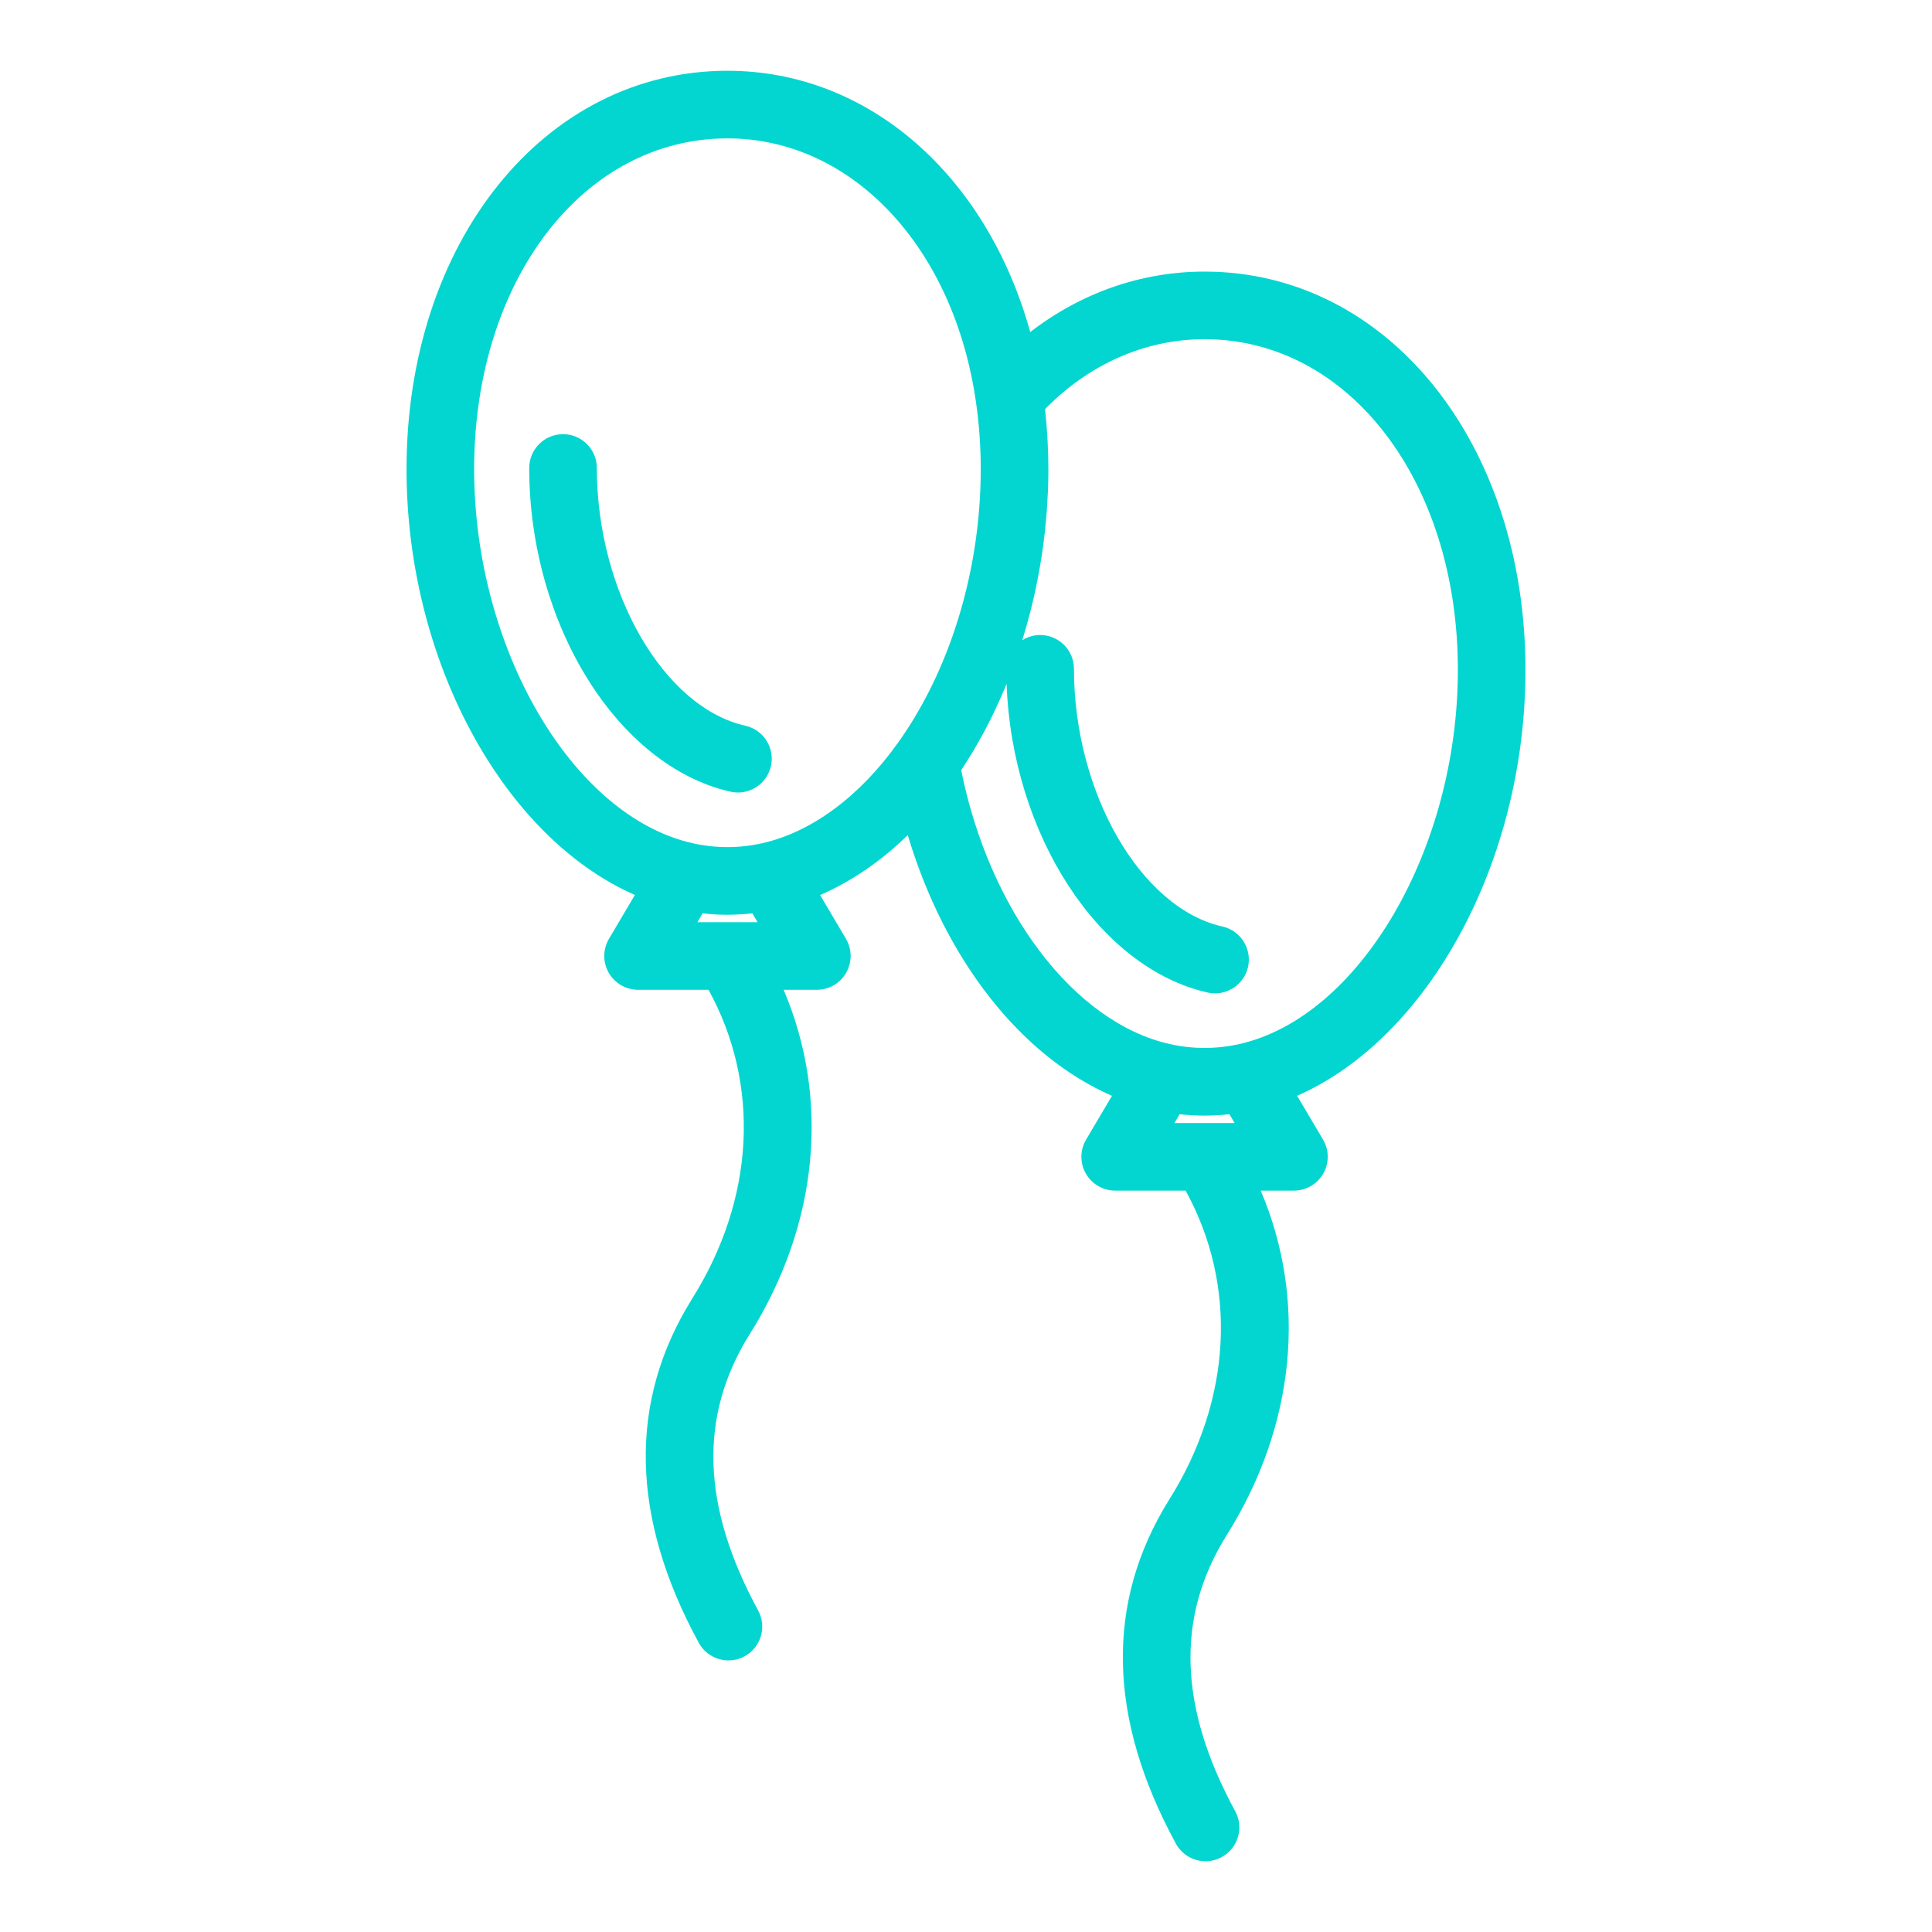
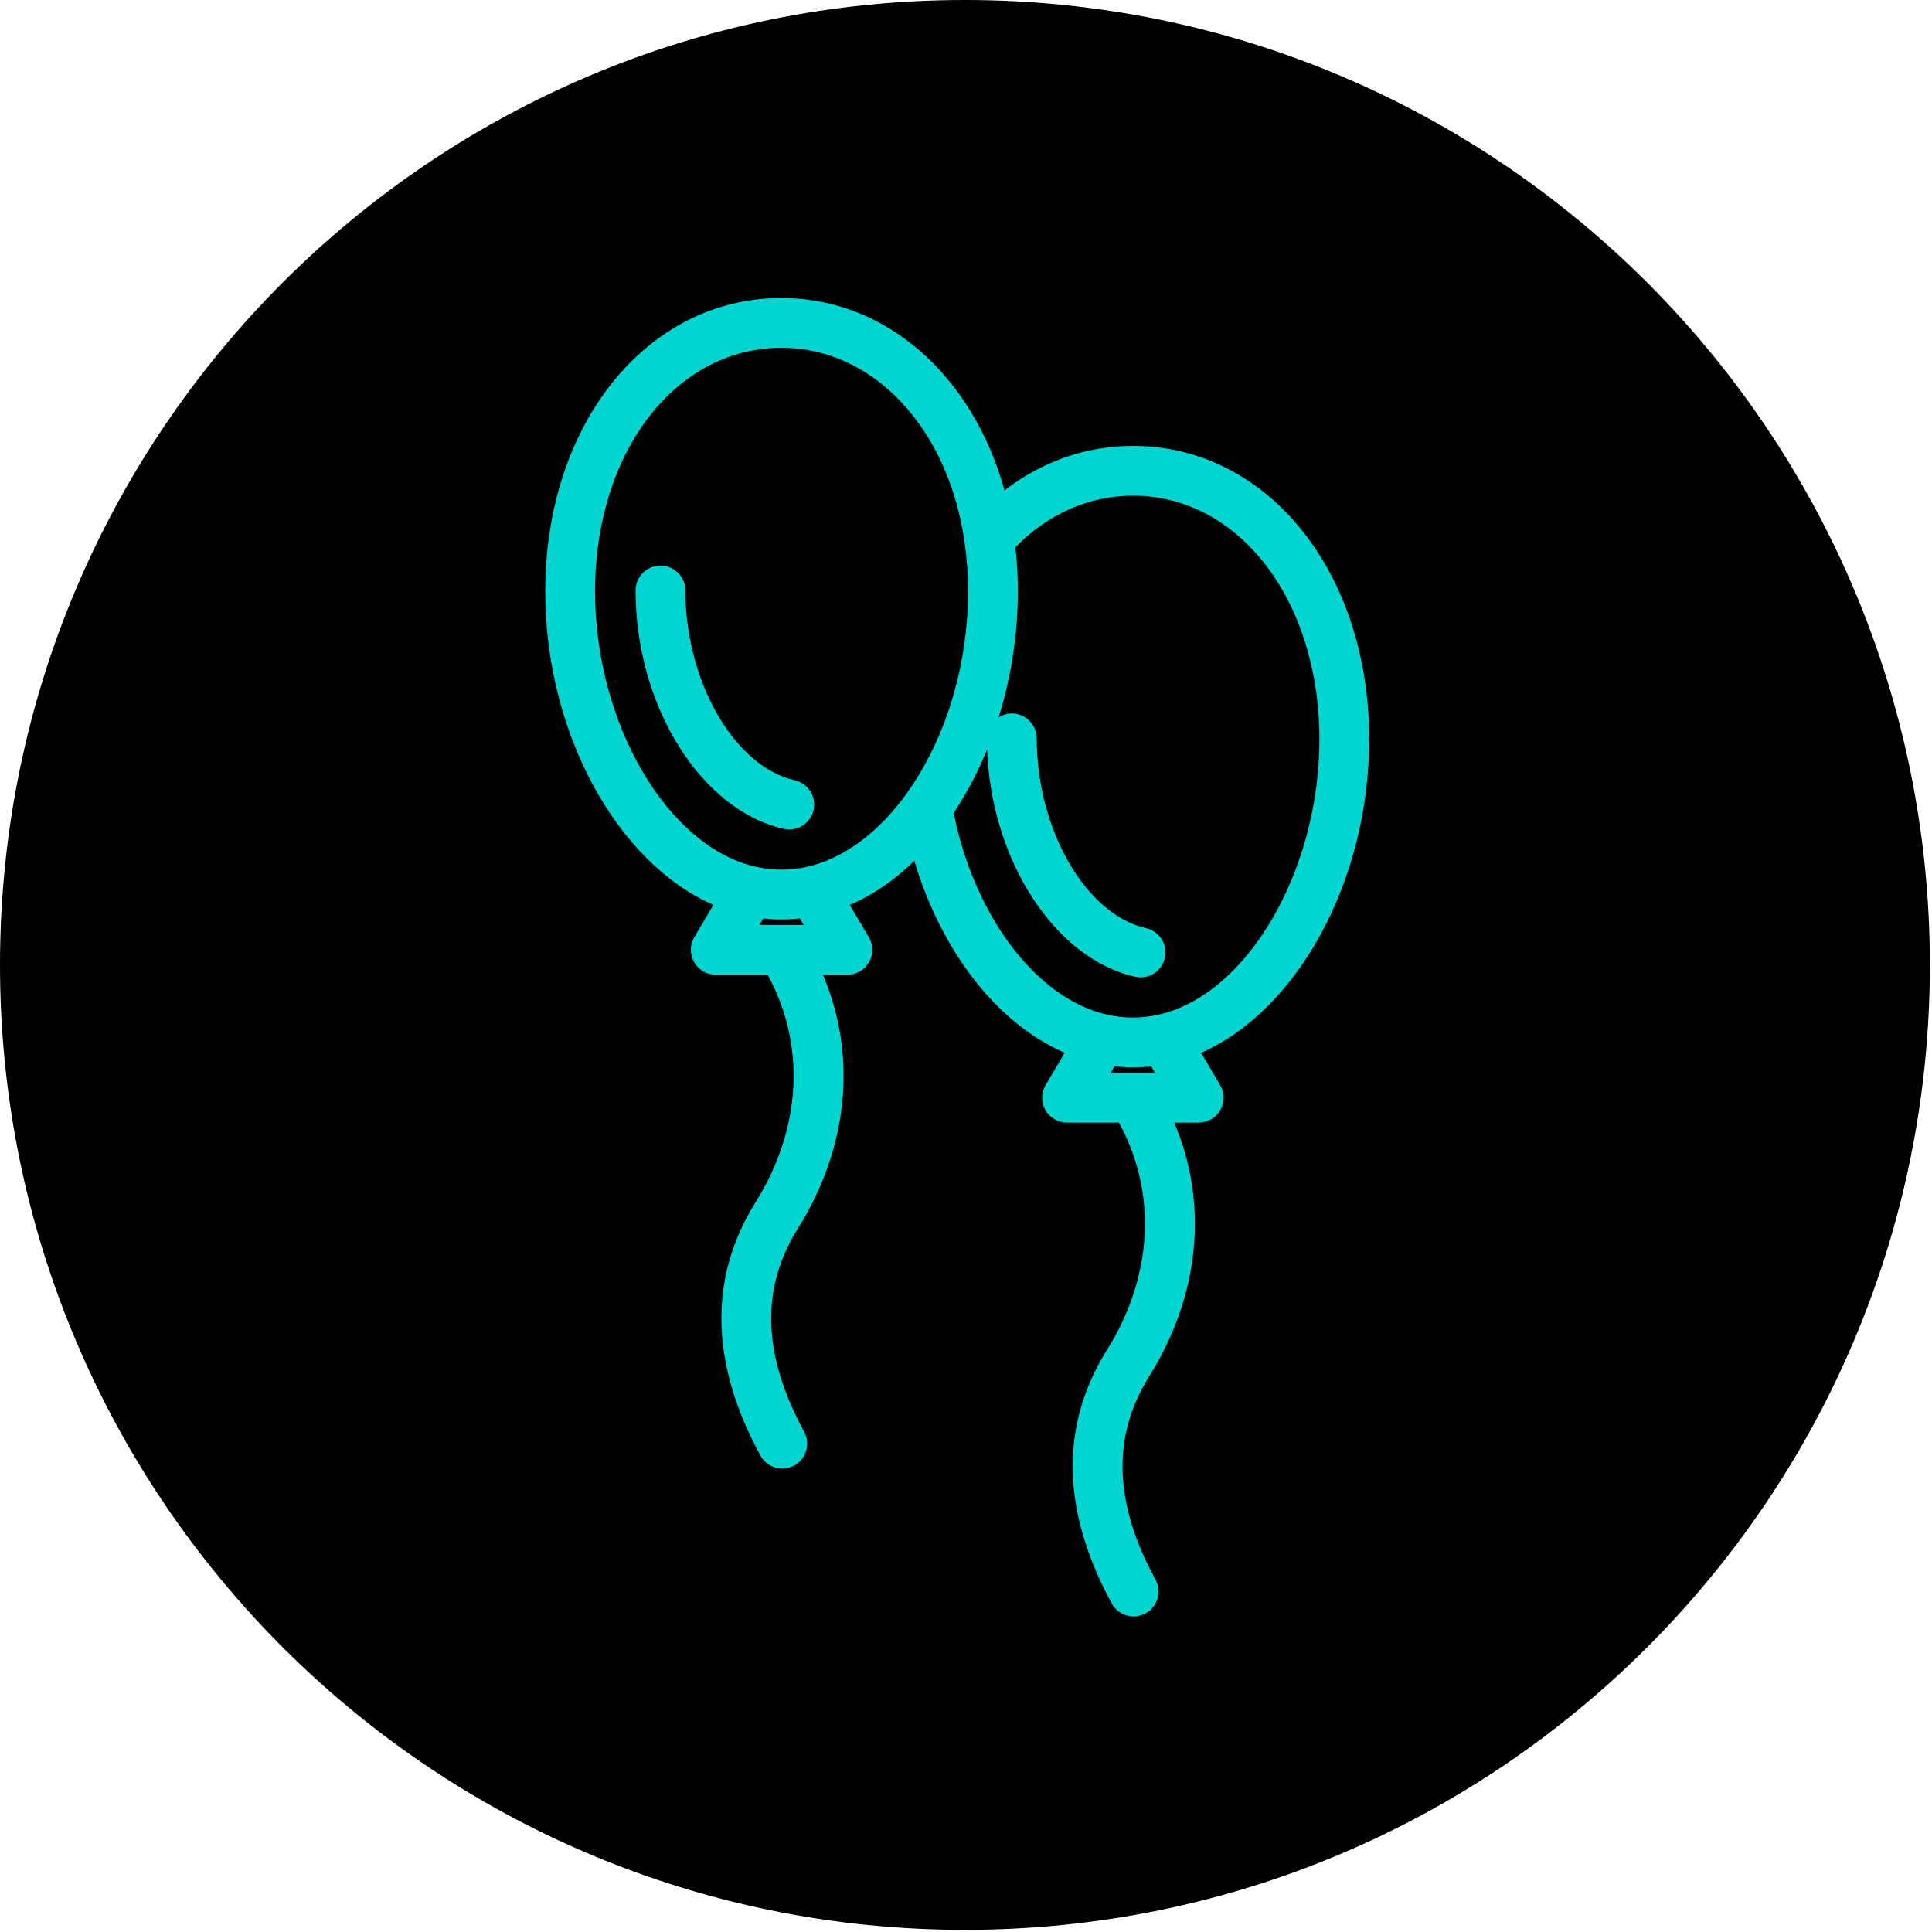
- <svg xmlns="http://www.w3.org/2000/svg" width="81" height="81" viewBox="0 0 81 81" fill="none">
-   <g id="Layer_1">
-     <g id="Group">
-       <path id="Vector" d="M31.249 30.426C27.816 29.654 25.023 24.806 25.023 19.62C25.023 18.837 24.388 18.203 23.605 18.203C22.823 18.203 22.188 18.837 22.188 19.62C22.188 26.166 25.895 32.127 30.627 33.192C30.732 33.215 30.837 33.227 30.939 33.227C31.588 33.227 32.173 32.779 32.321 32.12C32.493 31.356 32.013 30.598 31.249 30.426Z" fill="#03D6D0" />
-       <path id="Vector_2" d="M63.956 28.089C63.956 18.567 58.172 11.387 50.502 11.387C47.853 11.387 45.33 12.274 43.193 13.921C41.372 7.358 36.419 2.967 30.498 2.967C22.829 2.967 17.044 10.147 17.044 19.669C17.044 27.72 21.124 35.112 26.618 37.522L25.532 39.359C25.273 39.797 25.269 40.341 25.521 40.783C25.774 41.225 26.244 41.498 26.753 41.498H29.705C31.892 45.474 31.652 50.266 29.006 54.469C26.335 58.764 26.433 63.611 29.295 68.873C29.552 69.345 30.039 69.613 30.541 69.613C30.77 69.613 31.003 69.558 31.218 69.441C31.905 69.067 32.159 68.206 31.785 67.518C29.413 63.157 29.292 59.378 31.41 55.972C34.323 51.343 34.809 46.088 32.854 41.498H34.246C34.755 41.498 35.225 41.225 35.477 40.782C35.73 40.34 35.725 39.797 35.466 39.358L34.383 37.525C35.691 36.96 36.927 36.115 38.059 35.013C39.613 40.213 42.789 44.276 46.62 45.943L45.535 47.778C45.276 48.217 45.272 48.76 45.524 49.202C45.776 49.645 46.246 49.917 46.755 49.917H49.707C51.895 53.893 51.655 58.685 49.009 62.888C46.338 67.184 46.435 72.031 49.298 77.293C49.555 77.765 50.041 78.033 50.544 78.033C50.773 78.033 51.005 77.977 51.22 77.86C51.908 77.486 52.162 76.625 51.788 75.938C49.416 71.577 49.295 67.798 51.412 64.391C54.326 59.763 54.812 54.507 52.856 49.917H54.248C54.758 49.917 55.227 49.644 55.48 49.202C55.732 48.76 55.728 48.216 55.469 47.778L54.383 45.941C59.875 43.533 63.956 36.141 63.956 28.089ZM31.542 38.293L31.761 38.663H29.238L29.456 38.293C29.631 38.313 29.806 38.327 29.98 38.337C30.153 38.347 30.326 38.352 30.498 38.352C30.637 38.352 30.777 38.346 30.916 38.34C31.125 38.33 31.333 38.316 31.542 38.293ZM31.959 35.352C30.985 35.57 30.011 35.57 29.04 35.353C23.989 34.215 19.879 27.18 19.879 19.669C19.879 11.763 24.445 5.802 30.498 5.802C35.71 5.802 39.996 10.355 40.921 16.877C41.052 17.786 41.118 18.725 41.118 19.669C41.118 20.195 41.098 20.721 41.059 21.245C40.786 24.909 39.575 28.45 37.643 31.149C36.042 33.394 34.023 34.887 31.959 35.352ZM49.239 47.083L49.458 46.714C50.156 46.792 50.846 46.792 51.544 46.714L51.762 47.083H49.239ZM51.961 43.772C50.988 43.99 50.013 43.989 49.044 43.773C45.026 42.868 41.483 38.187 40.299 32.292C40.32 32.261 40.339 32.228 40.36 32.196C40.424 32.099 40.486 31.999 40.549 31.899C40.63 31.77 40.712 31.64 40.791 31.508C40.853 31.404 40.913 31.299 40.973 31.194C41.049 31.062 41.124 30.93 41.197 30.795C41.257 30.686 41.314 30.576 41.372 30.466C41.441 30.332 41.511 30.197 41.577 30.061C41.634 29.947 41.688 29.832 41.742 29.716C41.806 29.58 41.87 29.443 41.931 29.305C41.984 29.187 42.035 29.068 42.086 28.949C42.124 28.857 42.165 28.766 42.202 28.673C42.431 34.966 46.05 40.581 50.63 41.612C50.734 41.636 50.839 41.647 50.942 41.647C51.59 41.647 52.175 41.199 52.324 40.541C52.495 39.777 52.015 39.018 51.252 38.846C47.818 38.074 45.026 33.227 45.026 28.041C45.026 27.258 44.391 26.623 43.608 26.623C43.332 26.623 43.076 26.705 42.858 26.842C42.889 26.743 42.919 26.643 42.949 26.543C42.993 26.396 43.035 26.247 43.076 26.099C43.112 25.971 43.147 25.842 43.181 25.713C43.22 25.563 43.256 25.412 43.292 25.261C43.322 25.131 43.354 25.002 43.382 24.871C43.416 24.718 43.447 24.563 43.478 24.409C43.504 24.279 43.531 24.15 43.554 24.02C43.584 23.861 43.609 23.702 43.635 23.543C43.655 23.416 43.678 23.288 43.696 23.16C43.721 22.995 43.74 22.831 43.761 22.665C43.777 22.541 43.794 22.418 43.808 22.293C43.827 22.119 43.841 21.946 43.857 21.772C43.867 21.654 43.879 21.538 43.888 21.421C43.902 21.226 43.912 21.031 43.921 20.836C43.926 20.739 43.934 20.643 43.937 20.546C43.948 20.254 43.954 19.961 43.954 19.668C43.954 19.292 43.941 18.917 43.923 18.543C43.919 18.457 43.914 18.373 43.909 18.288C43.887 17.922 43.858 17.558 43.819 17.197C43.817 17.182 43.817 17.167 43.815 17.152C45.671 15.257 48.024 14.221 50.503 14.221C56.556 14.221 61.122 20.183 61.122 28.088C61.121 35.599 57.011 42.635 51.961 43.772Z" fill="#03D6D0" />
-     </g>
-   </g>
+ <svg xmlns="http://www.w3.org/2000/svg" width="110" height="110" viewBox="0 0 110 110" fill="none">
+   <circle cx="54.939" cy="54.939" r="54.939" fill="black" />
+   <path d="M45.249 44.426C41.816 43.654 39.023 38.806 39.023 33.62C39.023 32.837 38.388 32.203 37.605 32.203C36.823 32.203 36.188 32.837 36.188 33.62C36.188 40.166 39.895 46.127 44.627 47.192C44.732 47.215 44.837 47.227 44.939 47.227C45.588 47.227 46.173 46.779 46.321 46.12C46.493 45.356 46.013 44.598 45.249 44.426Z" fill="#03D6D0" />
+   <path d="M77.956 42.089C77.956 32.567 72.172 25.387 64.501 25.387C61.853 25.387 59.33 26.273 57.193 27.921C55.372 21.358 50.419 16.967 44.498 16.967C36.829 16.967 31.044 24.147 31.044 33.669C31.044 41.72 35.124 49.112 40.618 51.522L39.532 53.359C39.273 53.797 39.269 54.341 39.522 54.783C39.774 55.225 40.244 55.498 40.753 55.498H43.705C45.892 59.474 45.652 64.266 43.007 68.469C40.336 72.764 40.433 77.611 43.295 82.873C43.553 83.345 44.039 83.613 44.541 83.613C44.77 83.613 45.003 83.558 45.218 83.441C45.905 83.067 46.159 82.206 45.785 81.518C43.413 77.157 43.292 73.378 45.41 69.972C48.323 65.344 48.809 60.088 46.854 55.498H48.246C48.755 55.498 49.225 55.225 49.477 54.782C49.73 54.34 49.725 53.797 49.466 53.358L48.383 51.525C49.691 50.96 50.927 50.115 52.059 49.013C53.613 54.213 56.789 58.276 60.62 59.943L59.535 61.778C59.276 62.217 59.272 62.76 59.524 63.202C59.776 63.645 60.246 63.917 60.755 63.917H63.707C65.895 67.893 65.655 72.685 63.009 76.888C60.338 81.184 60.435 86.031 63.298 91.293C63.555 91.765 64.041 92.033 64.544 92.033C64.773 92.033 65.005 91.977 65.22 91.86C65.908 91.486 66.162 90.625 65.788 89.938C63.416 85.577 63.295 81.798 65.412 78.391C68.326 73.763 68.811 68.507 66.856 63.917H68.249C68.758 63.917 69.227 63.644 69.48 63.202C69.732 62.76 69.728 62.216 69.469 61.778L68.383 59.941C73.875 57.533 77.956 50.141 77.956 42.089ZM45.542 52.293L45.761 52.663H43.238L43.456 52.293C43.631 52.313 43.806 52.327 43.98 52.337C44.153 52.347 44.326 52.352 44.498 52.352C44.637 52.352 44.777 52.346 44.916 52.34C45.125 52.33 45.333 52.316 45.542 52.293ZM45.959 49.352C44.985 49.57 44.011 49.57 43.04 49.353C37.989 48.215 33.879 41.18 33.879 33.669C33.879 25.763 38.445 19.802 44.498 19.802C49.71 19.802 53.996 24.355 54.921 30.877C55.052 31.786 55.118 32.725 55.118 33.669C55.118 34.195 55.098 34.721 55.059 35.245C54.786 38.909 53.575 42.45 51.643 45.149C50.042 47.394 48.023 48.887 45.959 49.352ZM63.239 61.083L63.458 60.714C64.156 60.792 64.846 60.792 65.544 60.714L65.762 61.083H63.239ZM65.961 57.772C64.988 57.99 64.013 57.989 63.044 57.773C59.026 56.868 55.483 52.187 54.299 46.292C54.32 46.261 54.339 46.228 54.36 46.196C54.424 46.099 54.486 45.999 54.549 45.899C54.63 45.77 54.712 45.64 54.791 45.508C54.853 45.404 54.913 45.299 54.973 45.194C55.049 45.062 55.124 44.93 55.197 44.795C55.257 44.687 55.314 44.576 55.372 44.466C55.441 44.332 55.511 44.197 55.577 44.061C55.634 43.947 55.688 43.832 55.742 43.717C55.806 43.58 55.87 43.443 55.931 43.305C55.984 43.187 56.035 43.068 56.086 42.949C56.124 42.857 56.165 42.766 56.202 42.673C56.431 48.966 60.05 54.581 64.629 55.612C64.734 55.636 64.839 55.647 64.942 55.647C65.59 55.647 66.175 55.199 66.324 54.541C66.495 53.777 66.015 53.018 65.252 52.846C61.818 52.074 59.026 47.227 59.026 42.041C59.026 41.258 58.391 40.623 57.608 40.623C57.332 40.623 57.076 40.705 56.858 40.842C56.889 40.743 56.919 40.643 56.949 40.543C56.993 40.396 57.035 40.247 57.076 40.099C57.112 39.971 57.147 39.842 57.181 39.714C57.22 39.563 57.256 39.412 57.292 39.261C57.322 39.131 57.354 39.002 57.382 38.871C57.416 38.718 57.447 38.563 57.478 38.409C57.504 38.279 57.531 38.15 57.554 38.02C57.584 37.861 57.609 37.702 57.635 37.543C57.655 37.416 57.678 37.288 57.696 37.16C57.721 36.995 57.74 36.831 57.761 36.665C57.777 36.541 57.794 36.418 57.808 36.293C57.827 36.12 57.841 35.946 57.857 35.772C57.867 35.654 57.879 35.538 57.888 35.421C57.902 35.226 57.912 35.031 57.921 34.836C57.926 34.739 57.934 34.643 57.937 34.546C57.948 34.254 57.954 33.961 57.954 33.668C57.954 33.292 57.941 32.917 57.923 32.542C57.919 32.458 57.914 32.373 57.909 32.288C57.887 31.922 57.858 31.558 57.819 31.197C57.817 31.182 57.817 31.167 57.815 31.152C59.671 29.257 62.024 28.221 64.503 28.221C70.556 28.221 75.122 34.183 75.122 42.088C75.121 49.599 71.011 56.635 65.961 57.772Z" fill="#03D6D0" />
</svg>
